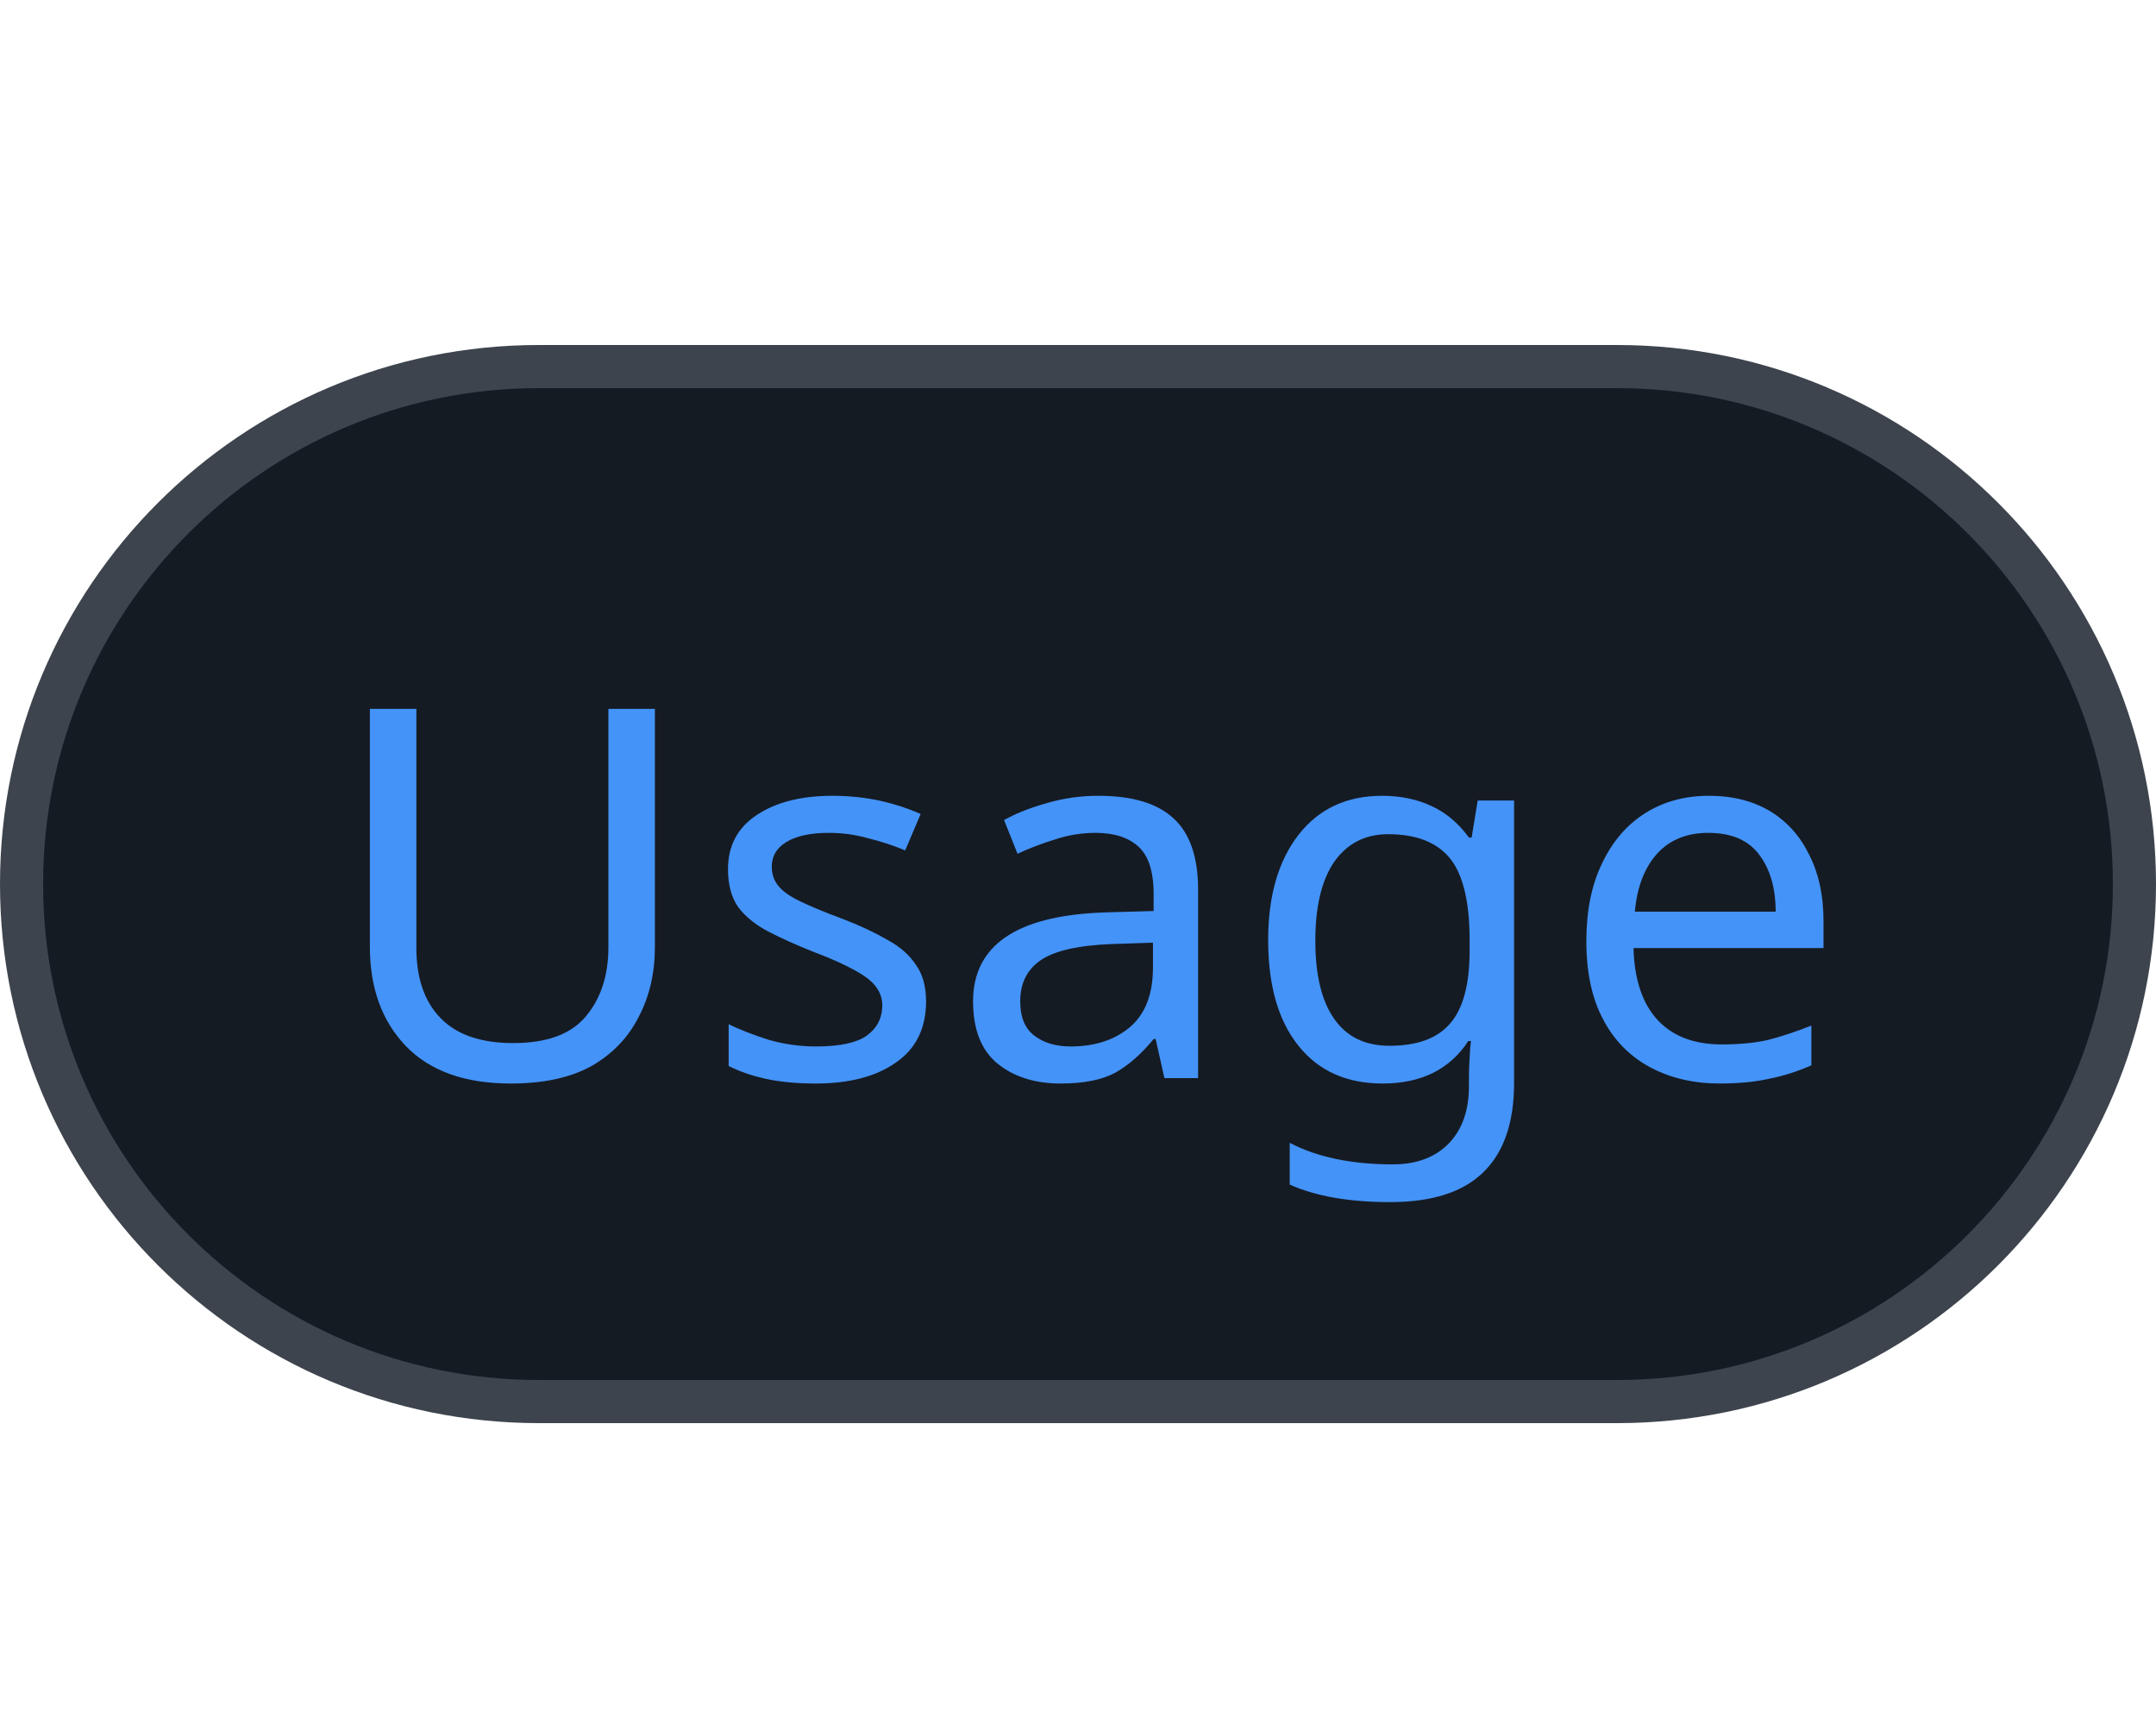
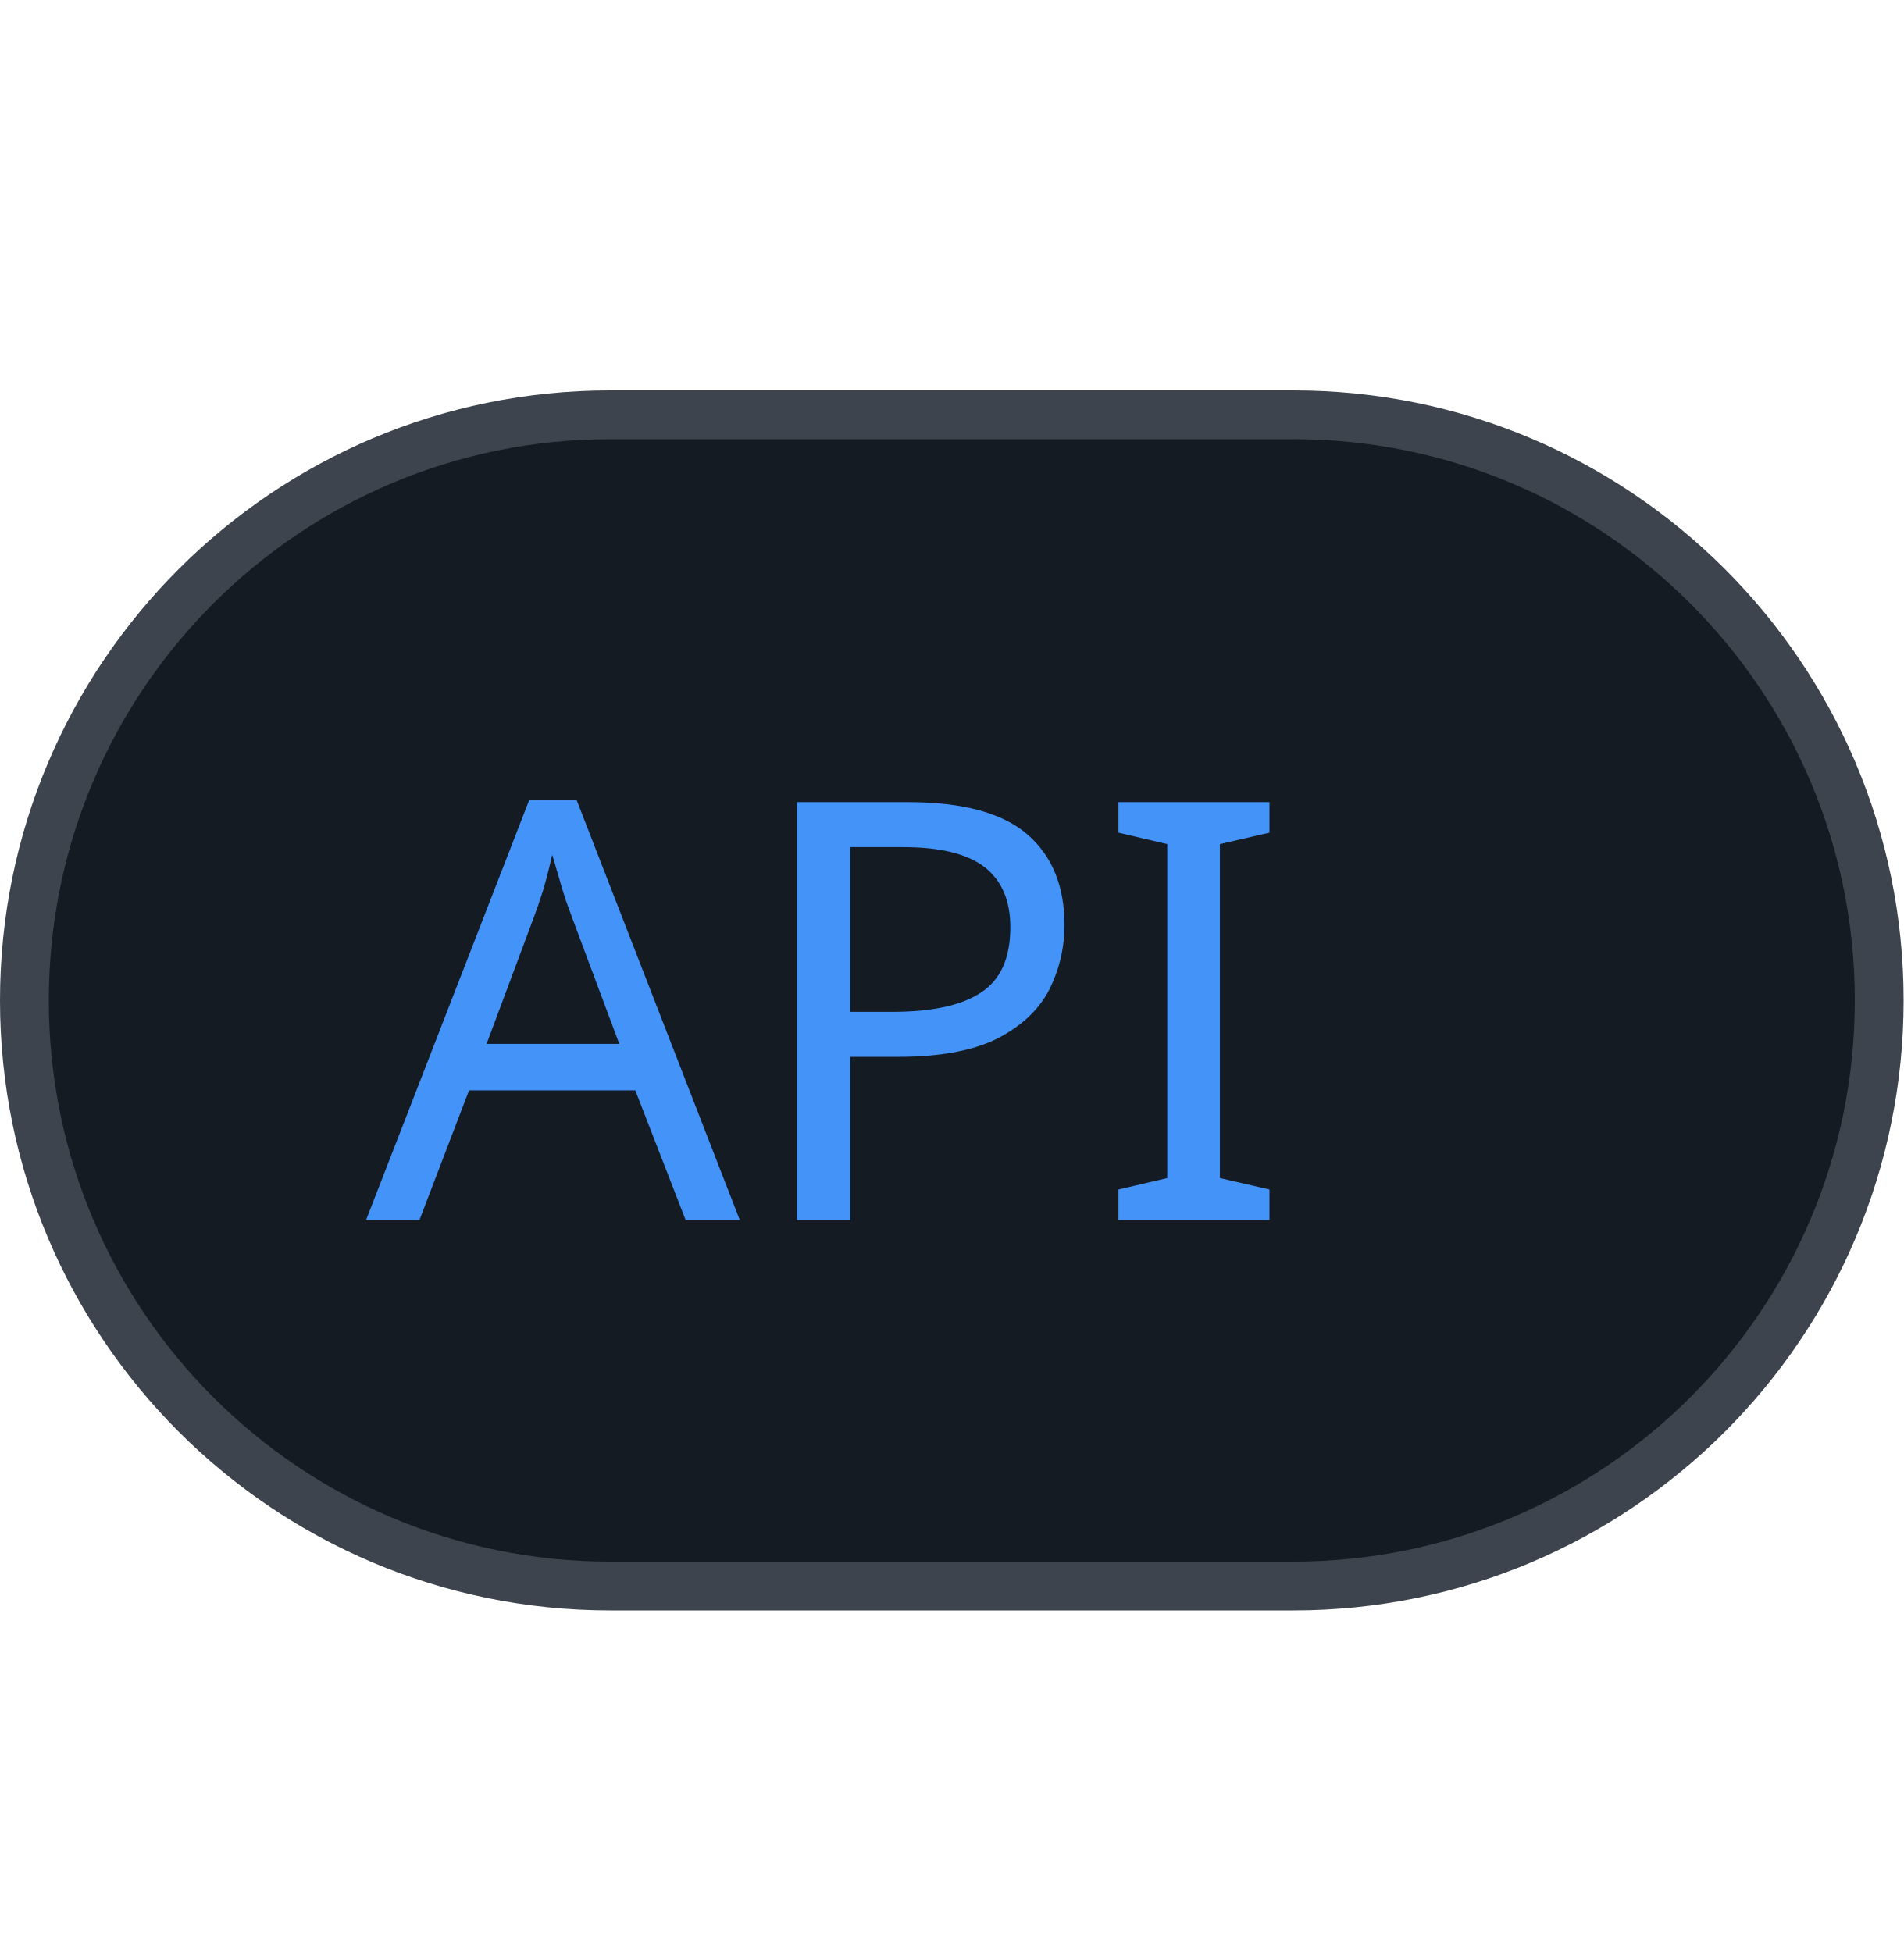
- <svg xmlns="http://www.w3.org/2000/svg" width="50" height="40" viewBox="0 0 50 40">
-   <rect x="0.5" y="8.5" width="49" height="24" rx="12" fill="#151b23" stroke="#3d444d" />
-   <text x="7.5" y="25" font-family="-apple-system, BlinkMacSystemFont, 'Segoe UI', 'Noto Sans', Helvetica, Arial, sans-serif" font-size="12" fill="#4493f8" textLength="35" lengthAdjust="spacingAndGlyphs">Usage</text>
+ <svg xmlns="http://www.w3.org/2000/svg" width="39" height="40" viewBox="0 0 39 40">
+   <rect x="0.5" y="8.5" width="38" height="24" rx="12" fill="#151b23" stroke="#3d444d" />
+   <text x="7.5" y="25" font-family="-apple-system, BlinkMacSystemFont, 'Segoe UI', 'Noto Sans', Helvetica, Arial, sans-serif" font-size="12" fill="#4493f8" textLength="24" lengthAdjust="spacingAndGlyphs">API</text>
</svg>
